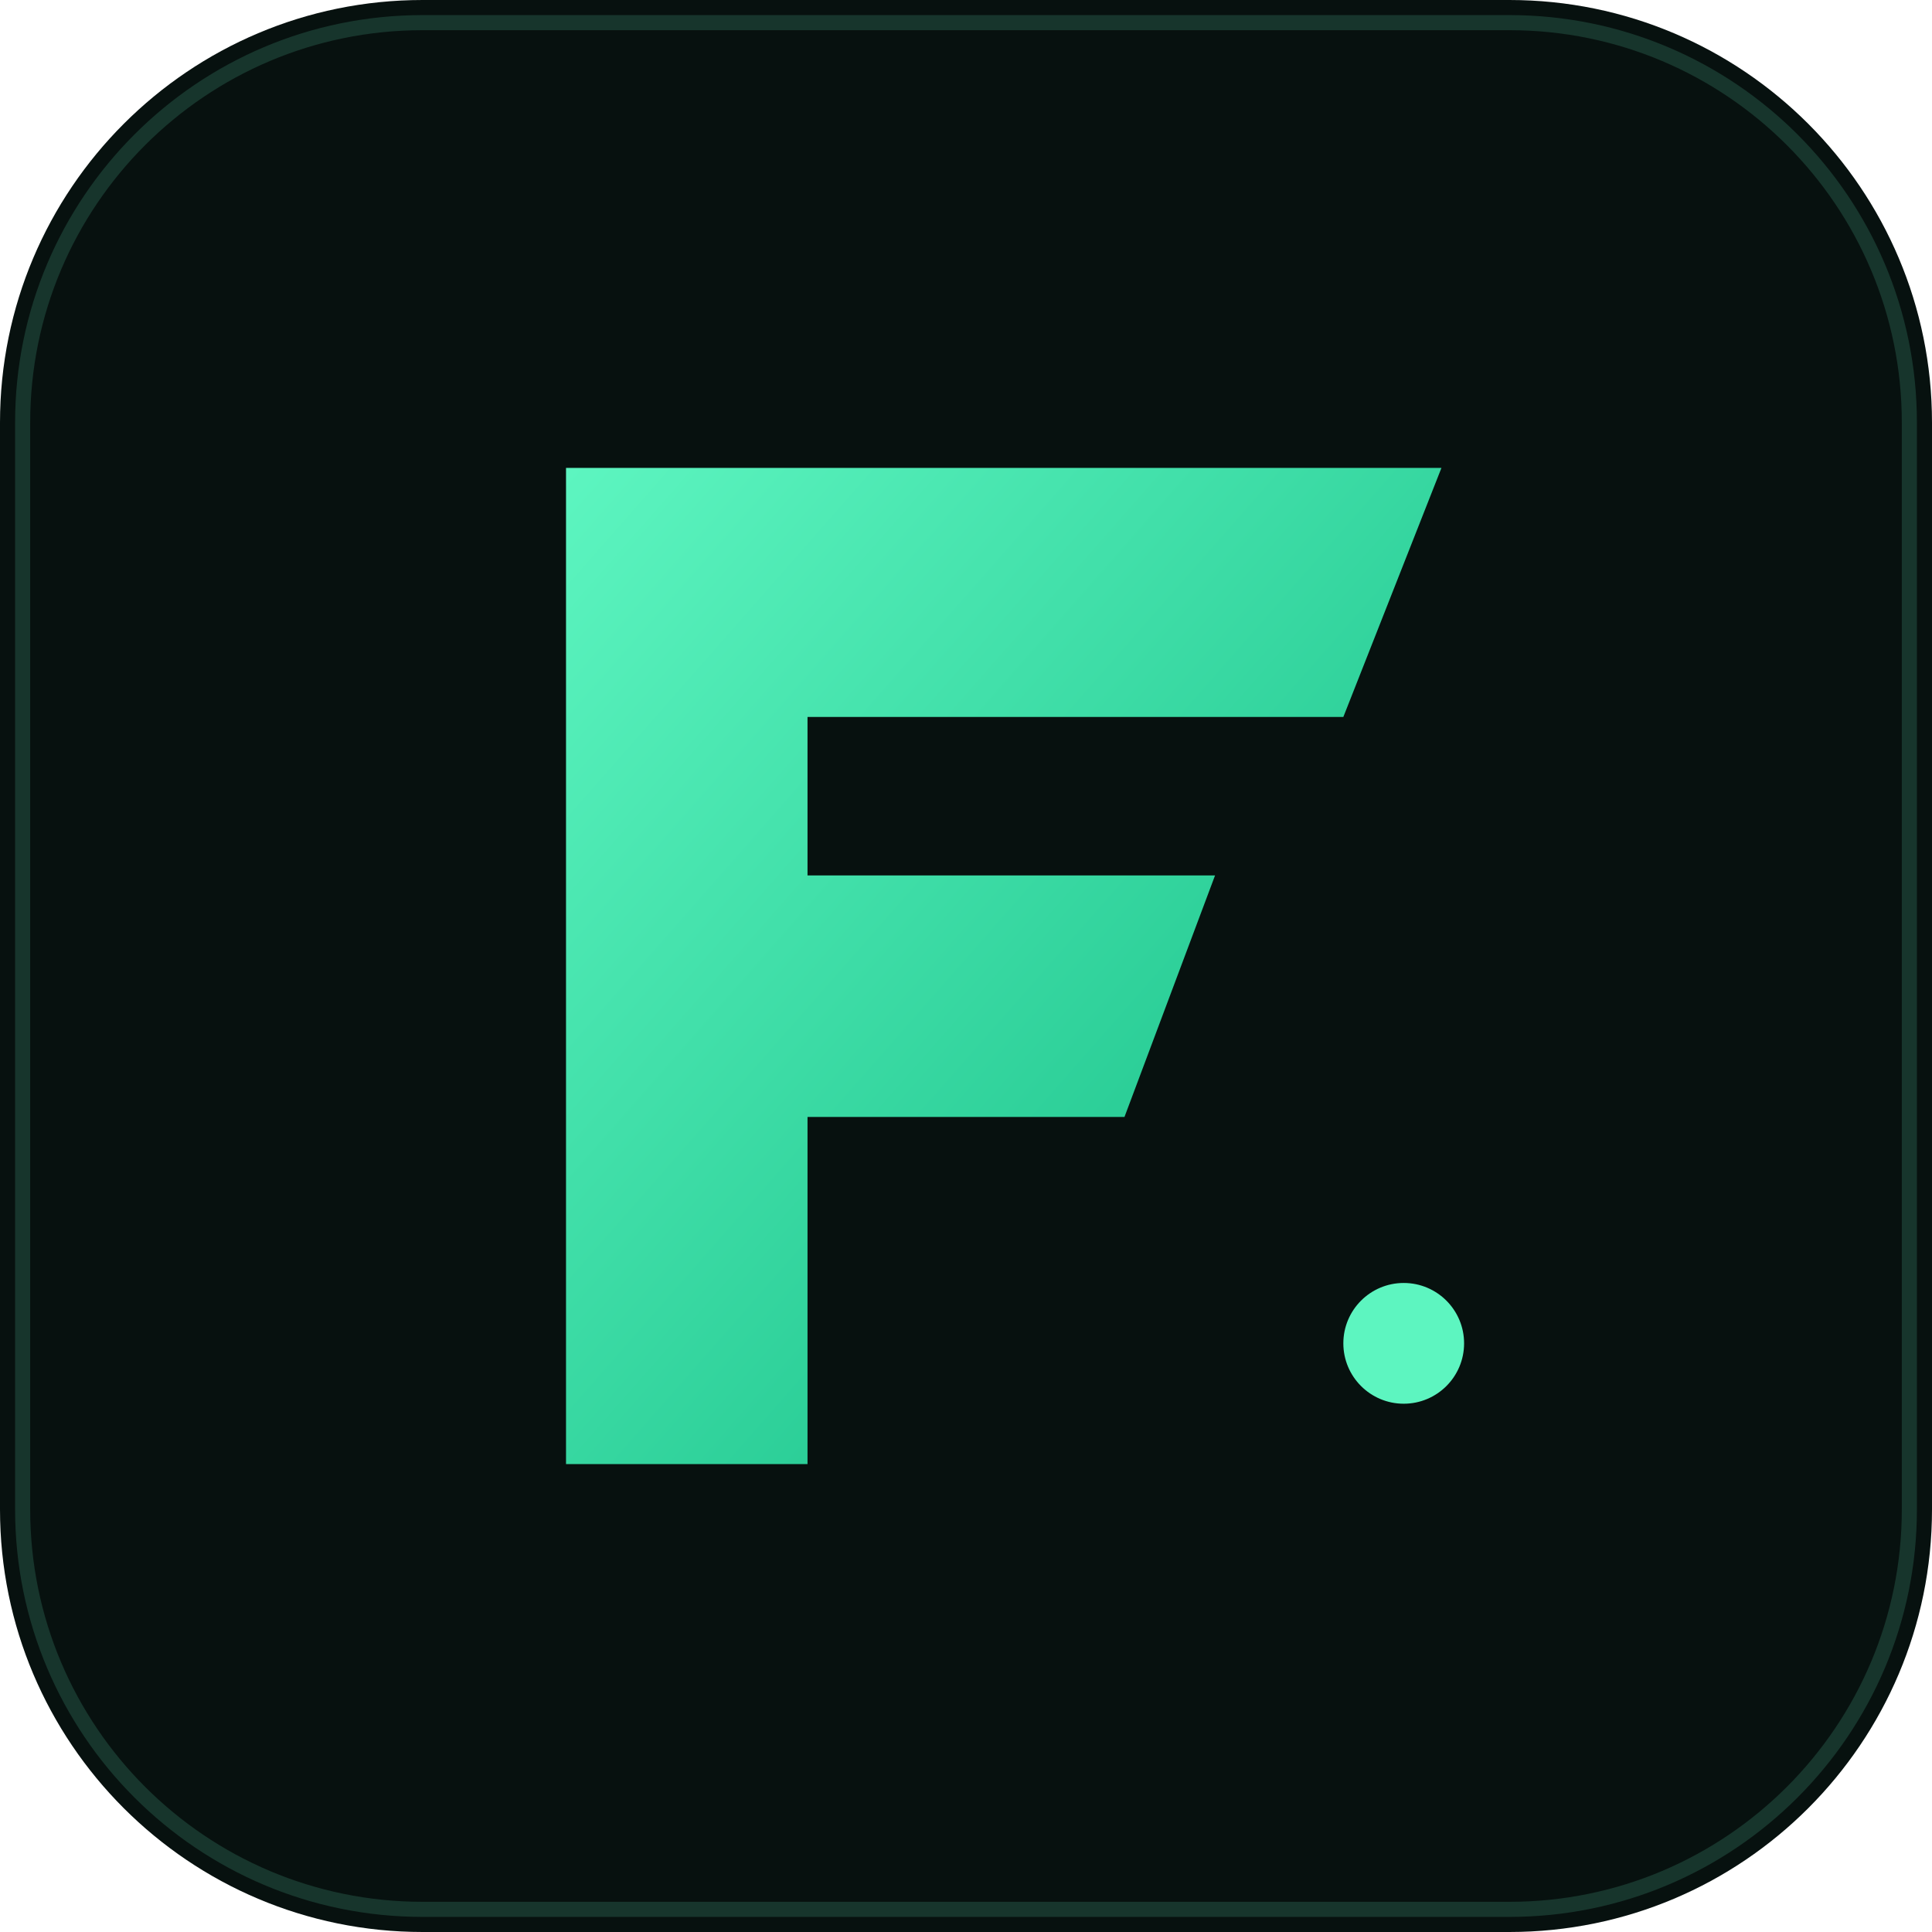
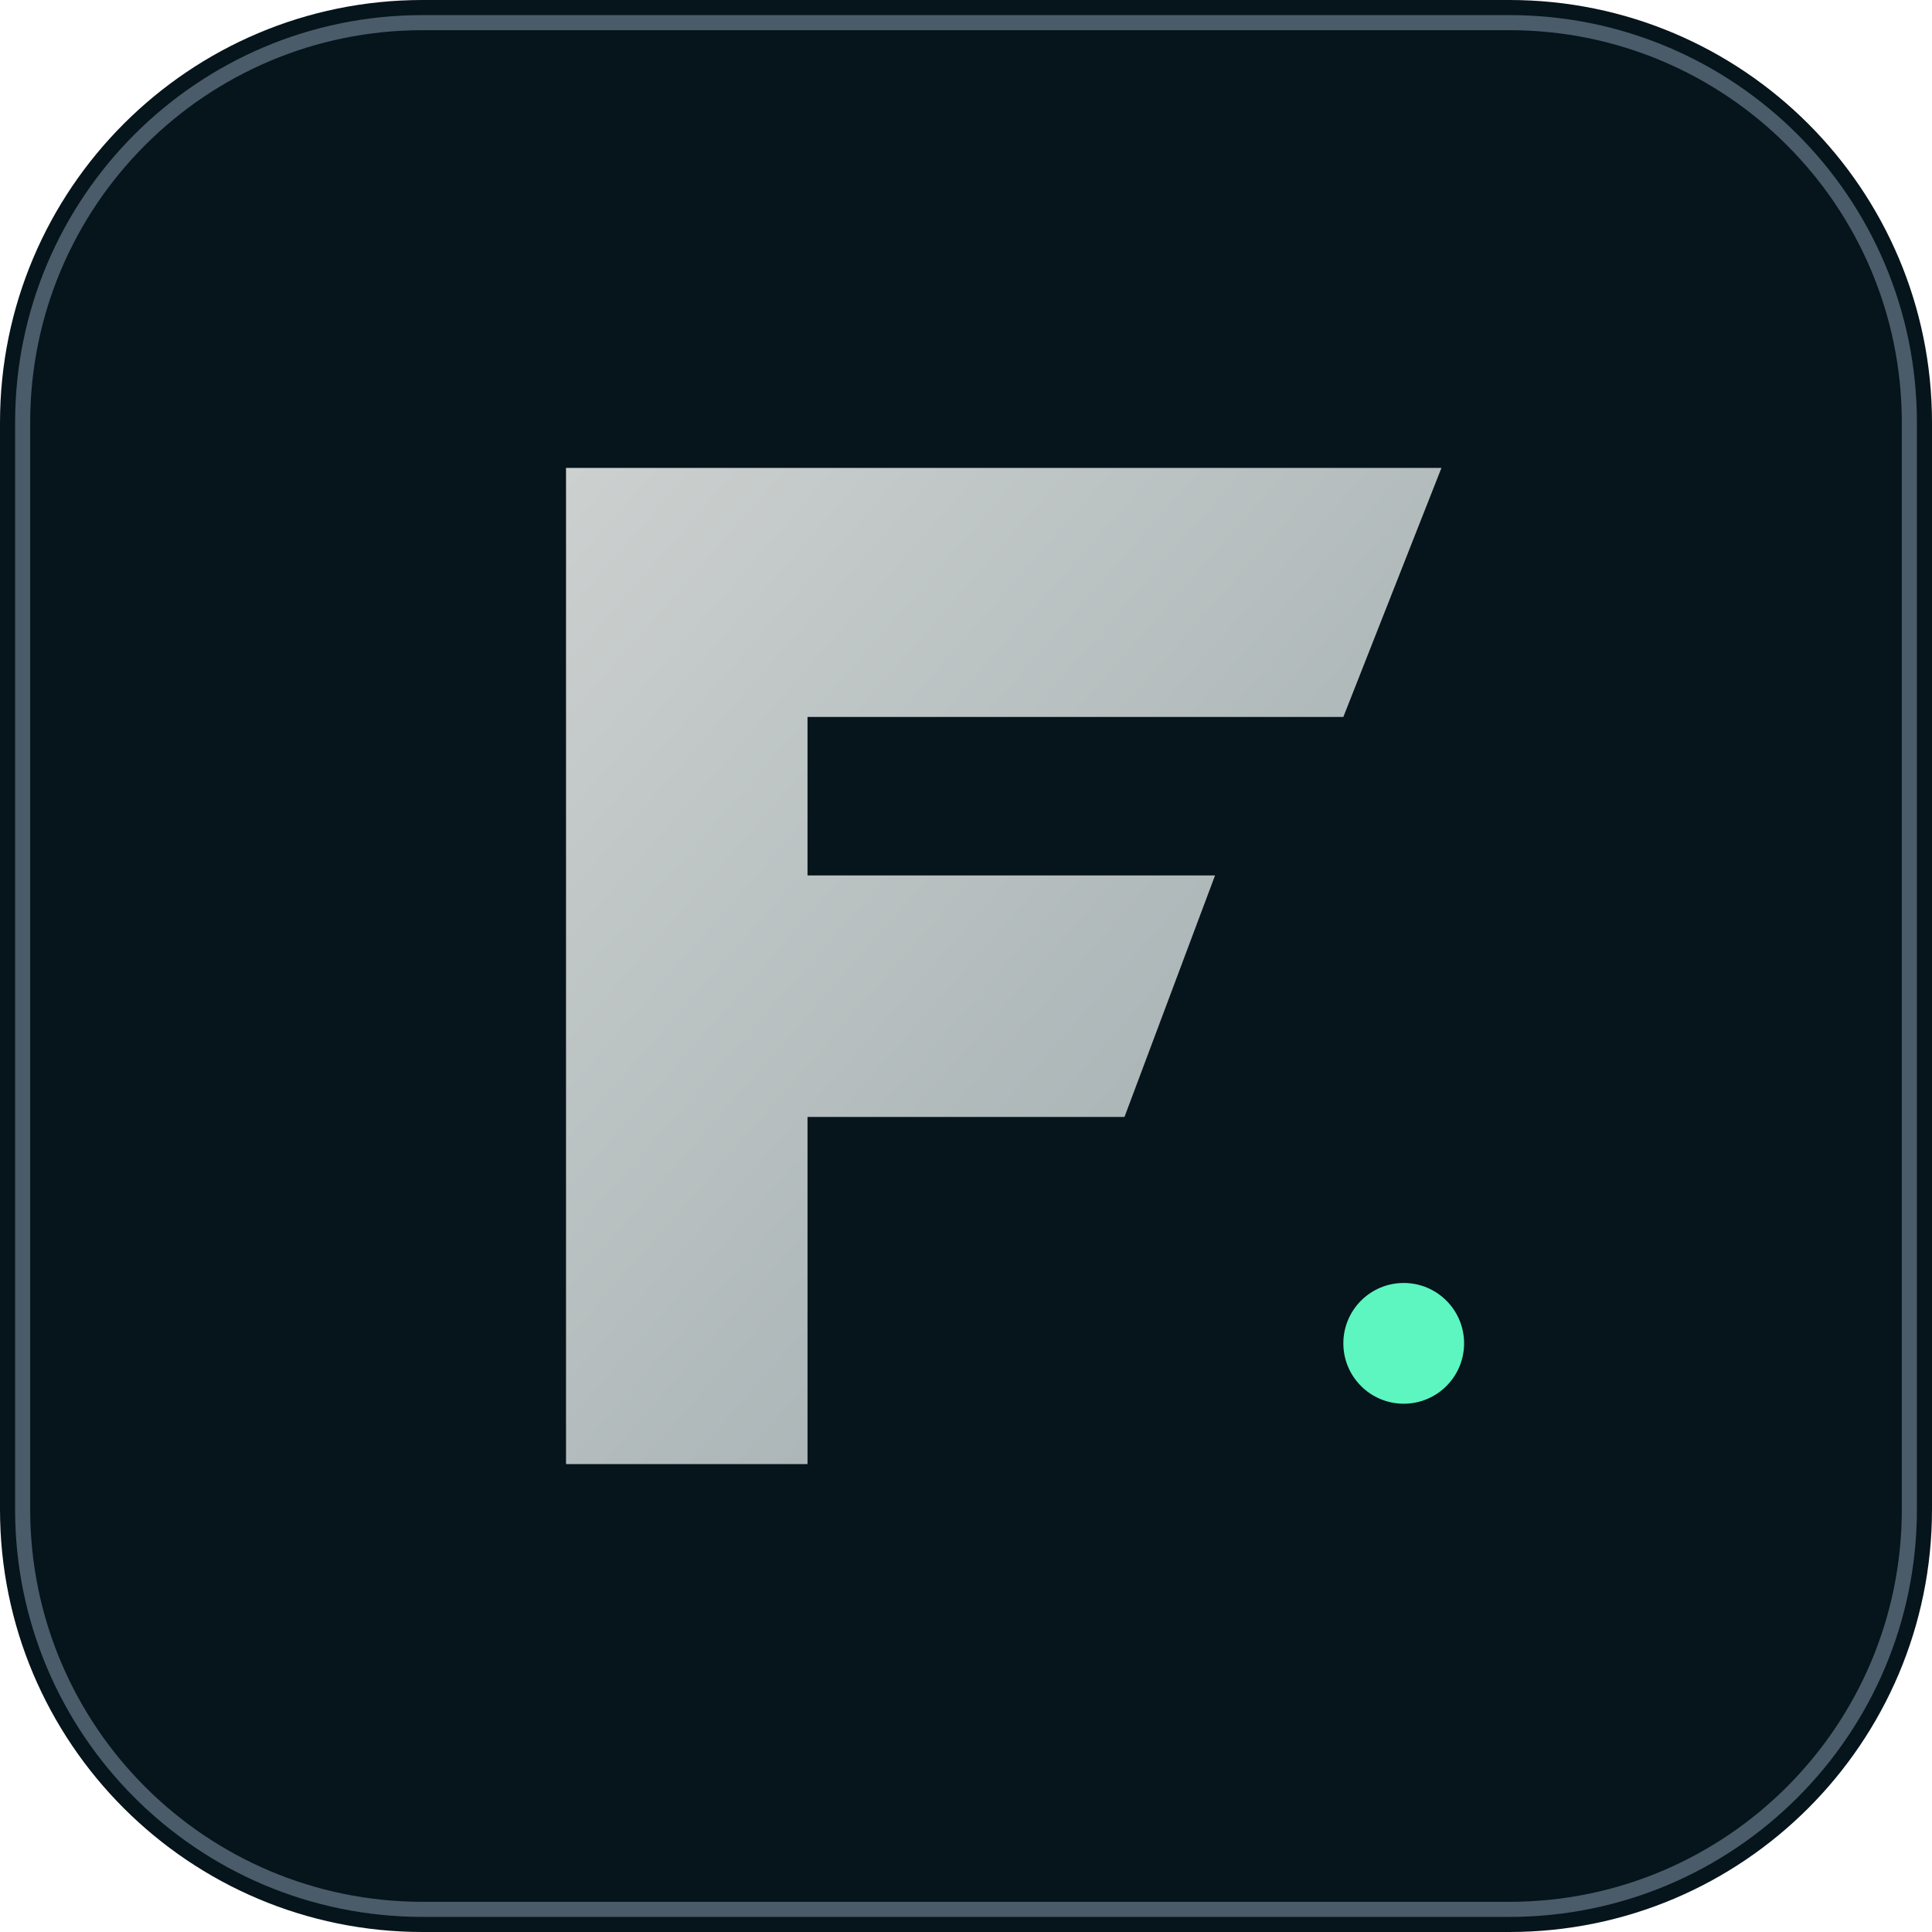
<svg xmlns="http://www.w3.org/2000/svg" width="512" height="512" viewBox="0 0 512 512" role="img" aria-label="FAST logo">
  <defs>
    <linearGradient id="g" x1="0" y1="0" x2="1" y2="1">
-       <stop offset="0" stop-color="#5df5c0" />
-       <stop offset="1" stop-color="#10b981" />
+       <stop offset="0" stop-color="#CCD0CF" />
+       <stop offset="1" stop-color="#9BA8AB" />
    </linearGradient>
  </defs>
-   <rect width="512" height="512" rx="112" fill="#07110f" />
-   <rect x="6" y="6" width="500" height="500" rx="106" fill="none" stroke="#17352c" stroke-width="4" />
+   <rect width="512" height="512" rx="112" fill="#06141B" />
+   <rect x="6" y="6" width="500" height="500" rx="106" fill="none" stroke="#4A5C6A" stroke-width="4" />
  <path d="M150 124 H382 L356 190 H214 V232 H322 L298 296 H214 V388 H150 Z" fill="url(#g)" />
  <circle cx="372" cy="356" r="16" fill="#5df5c0" />
</svg>
